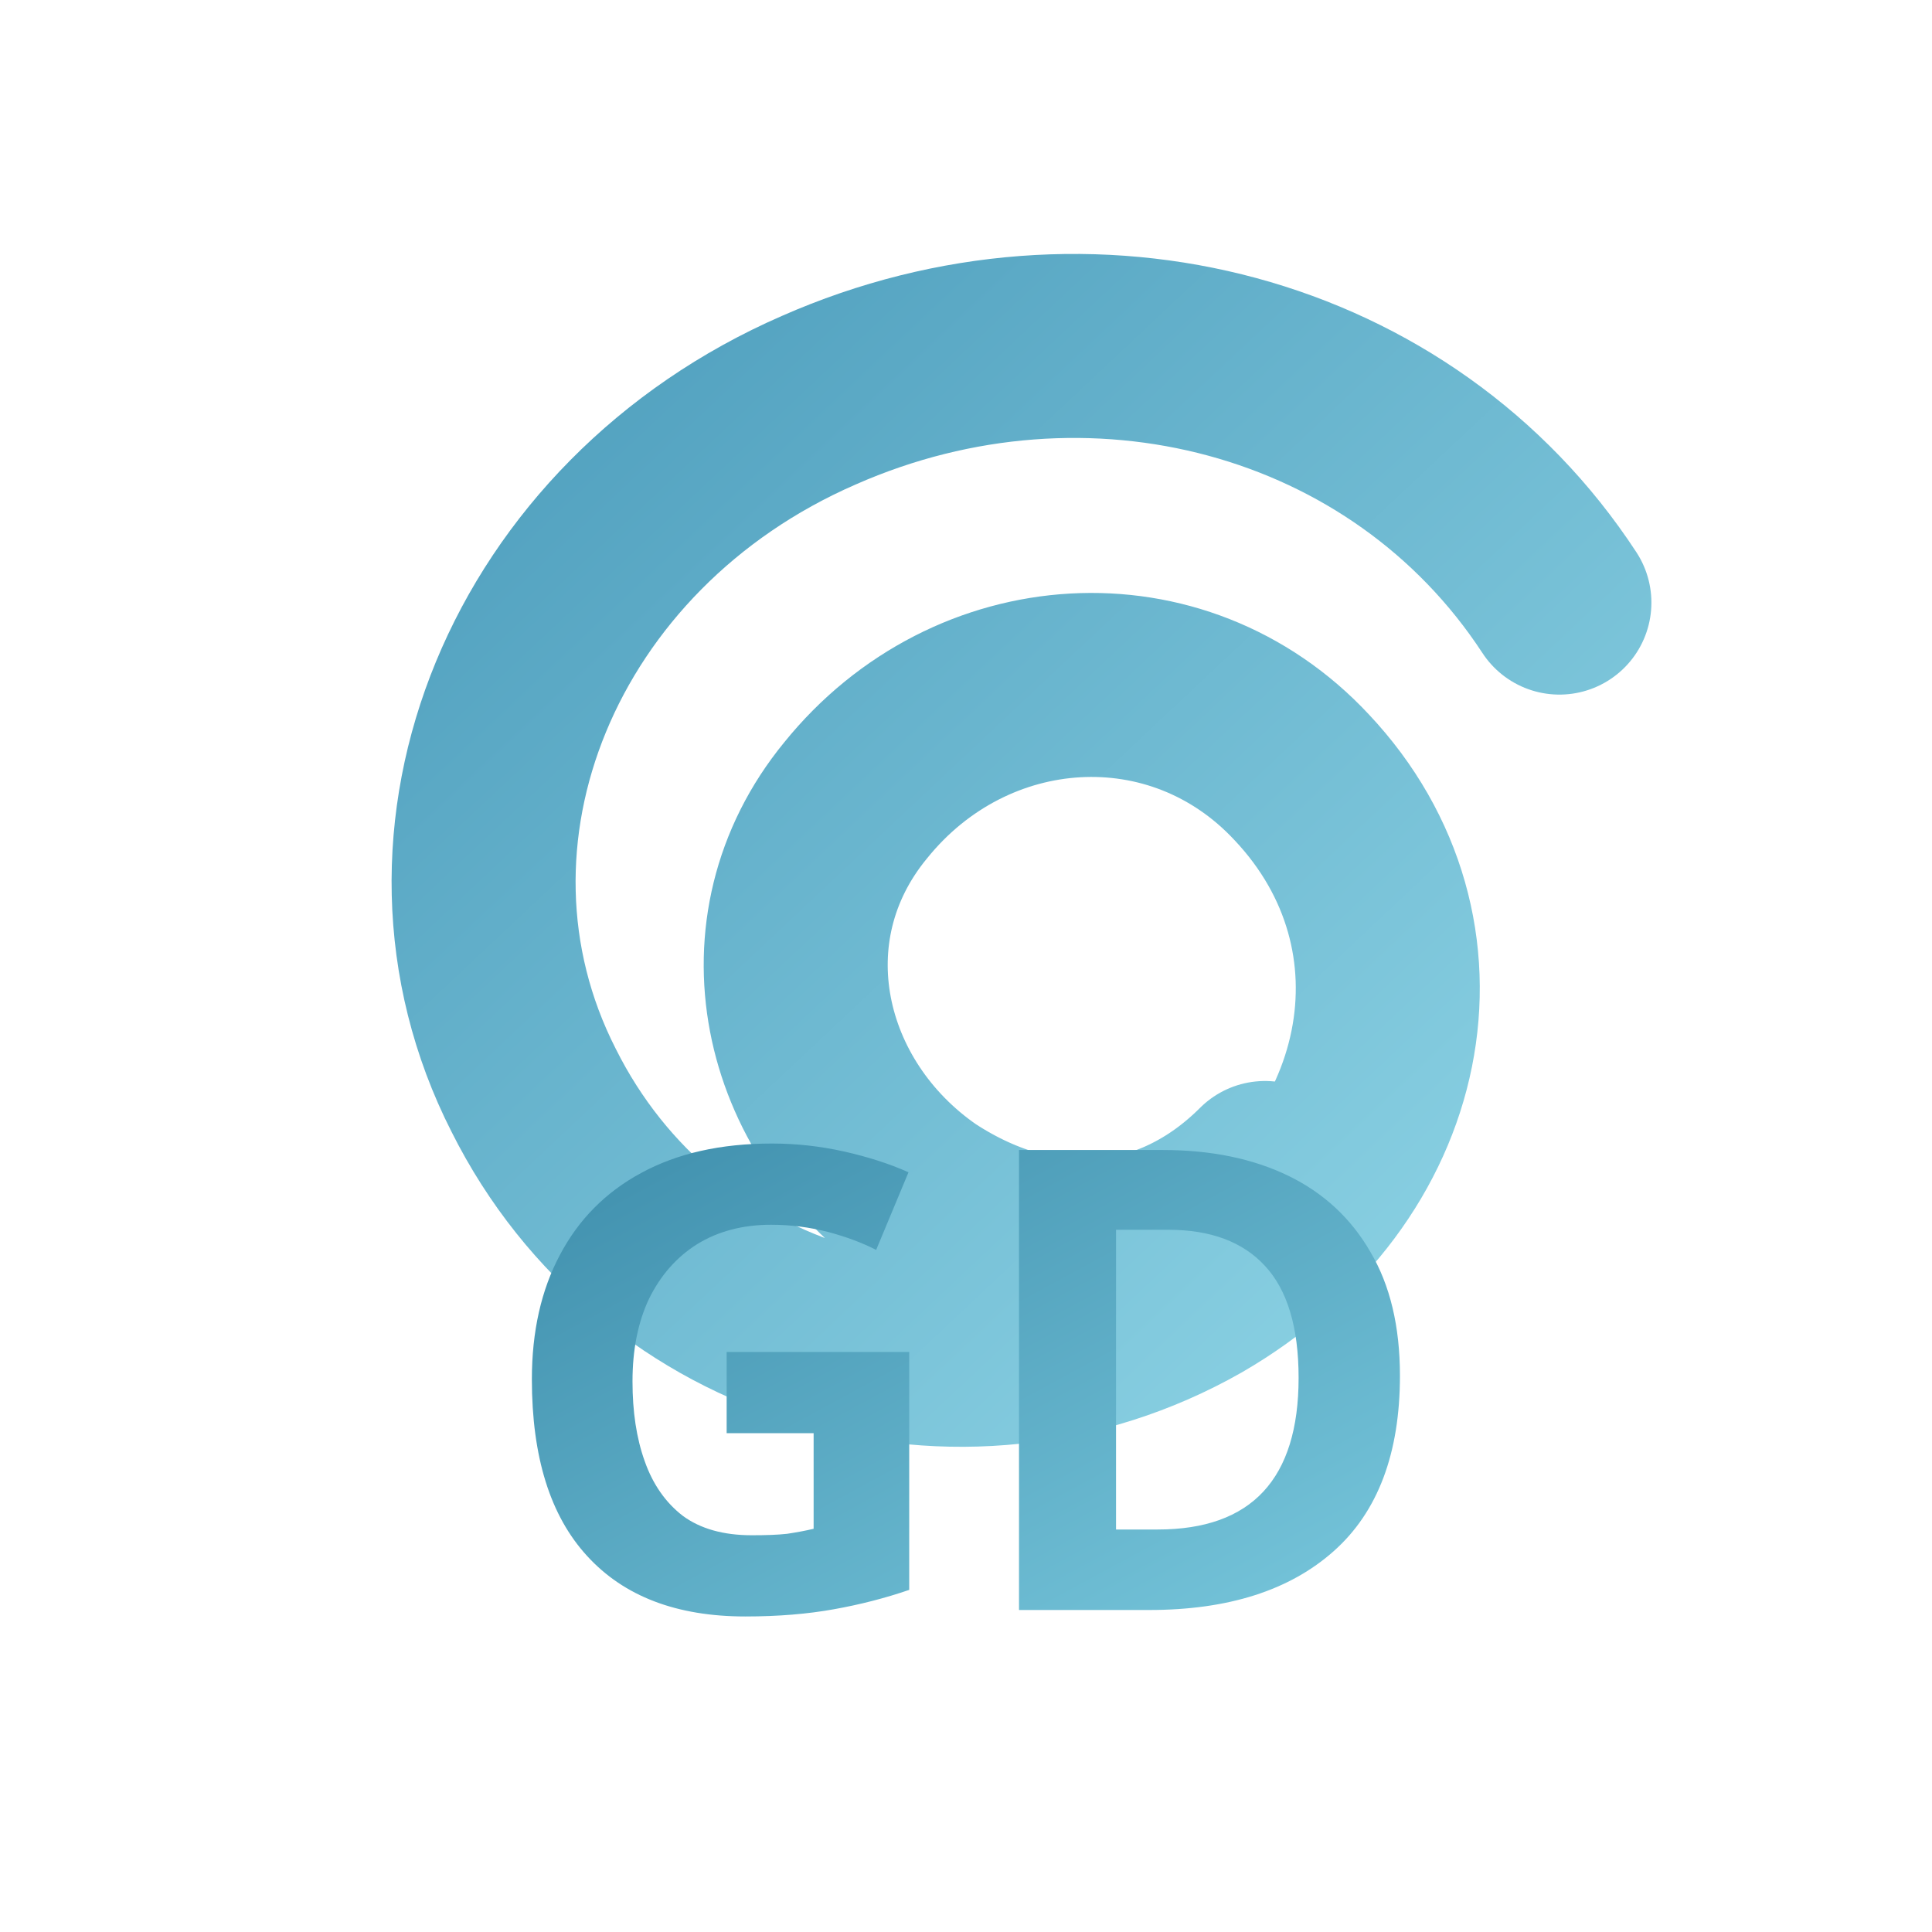
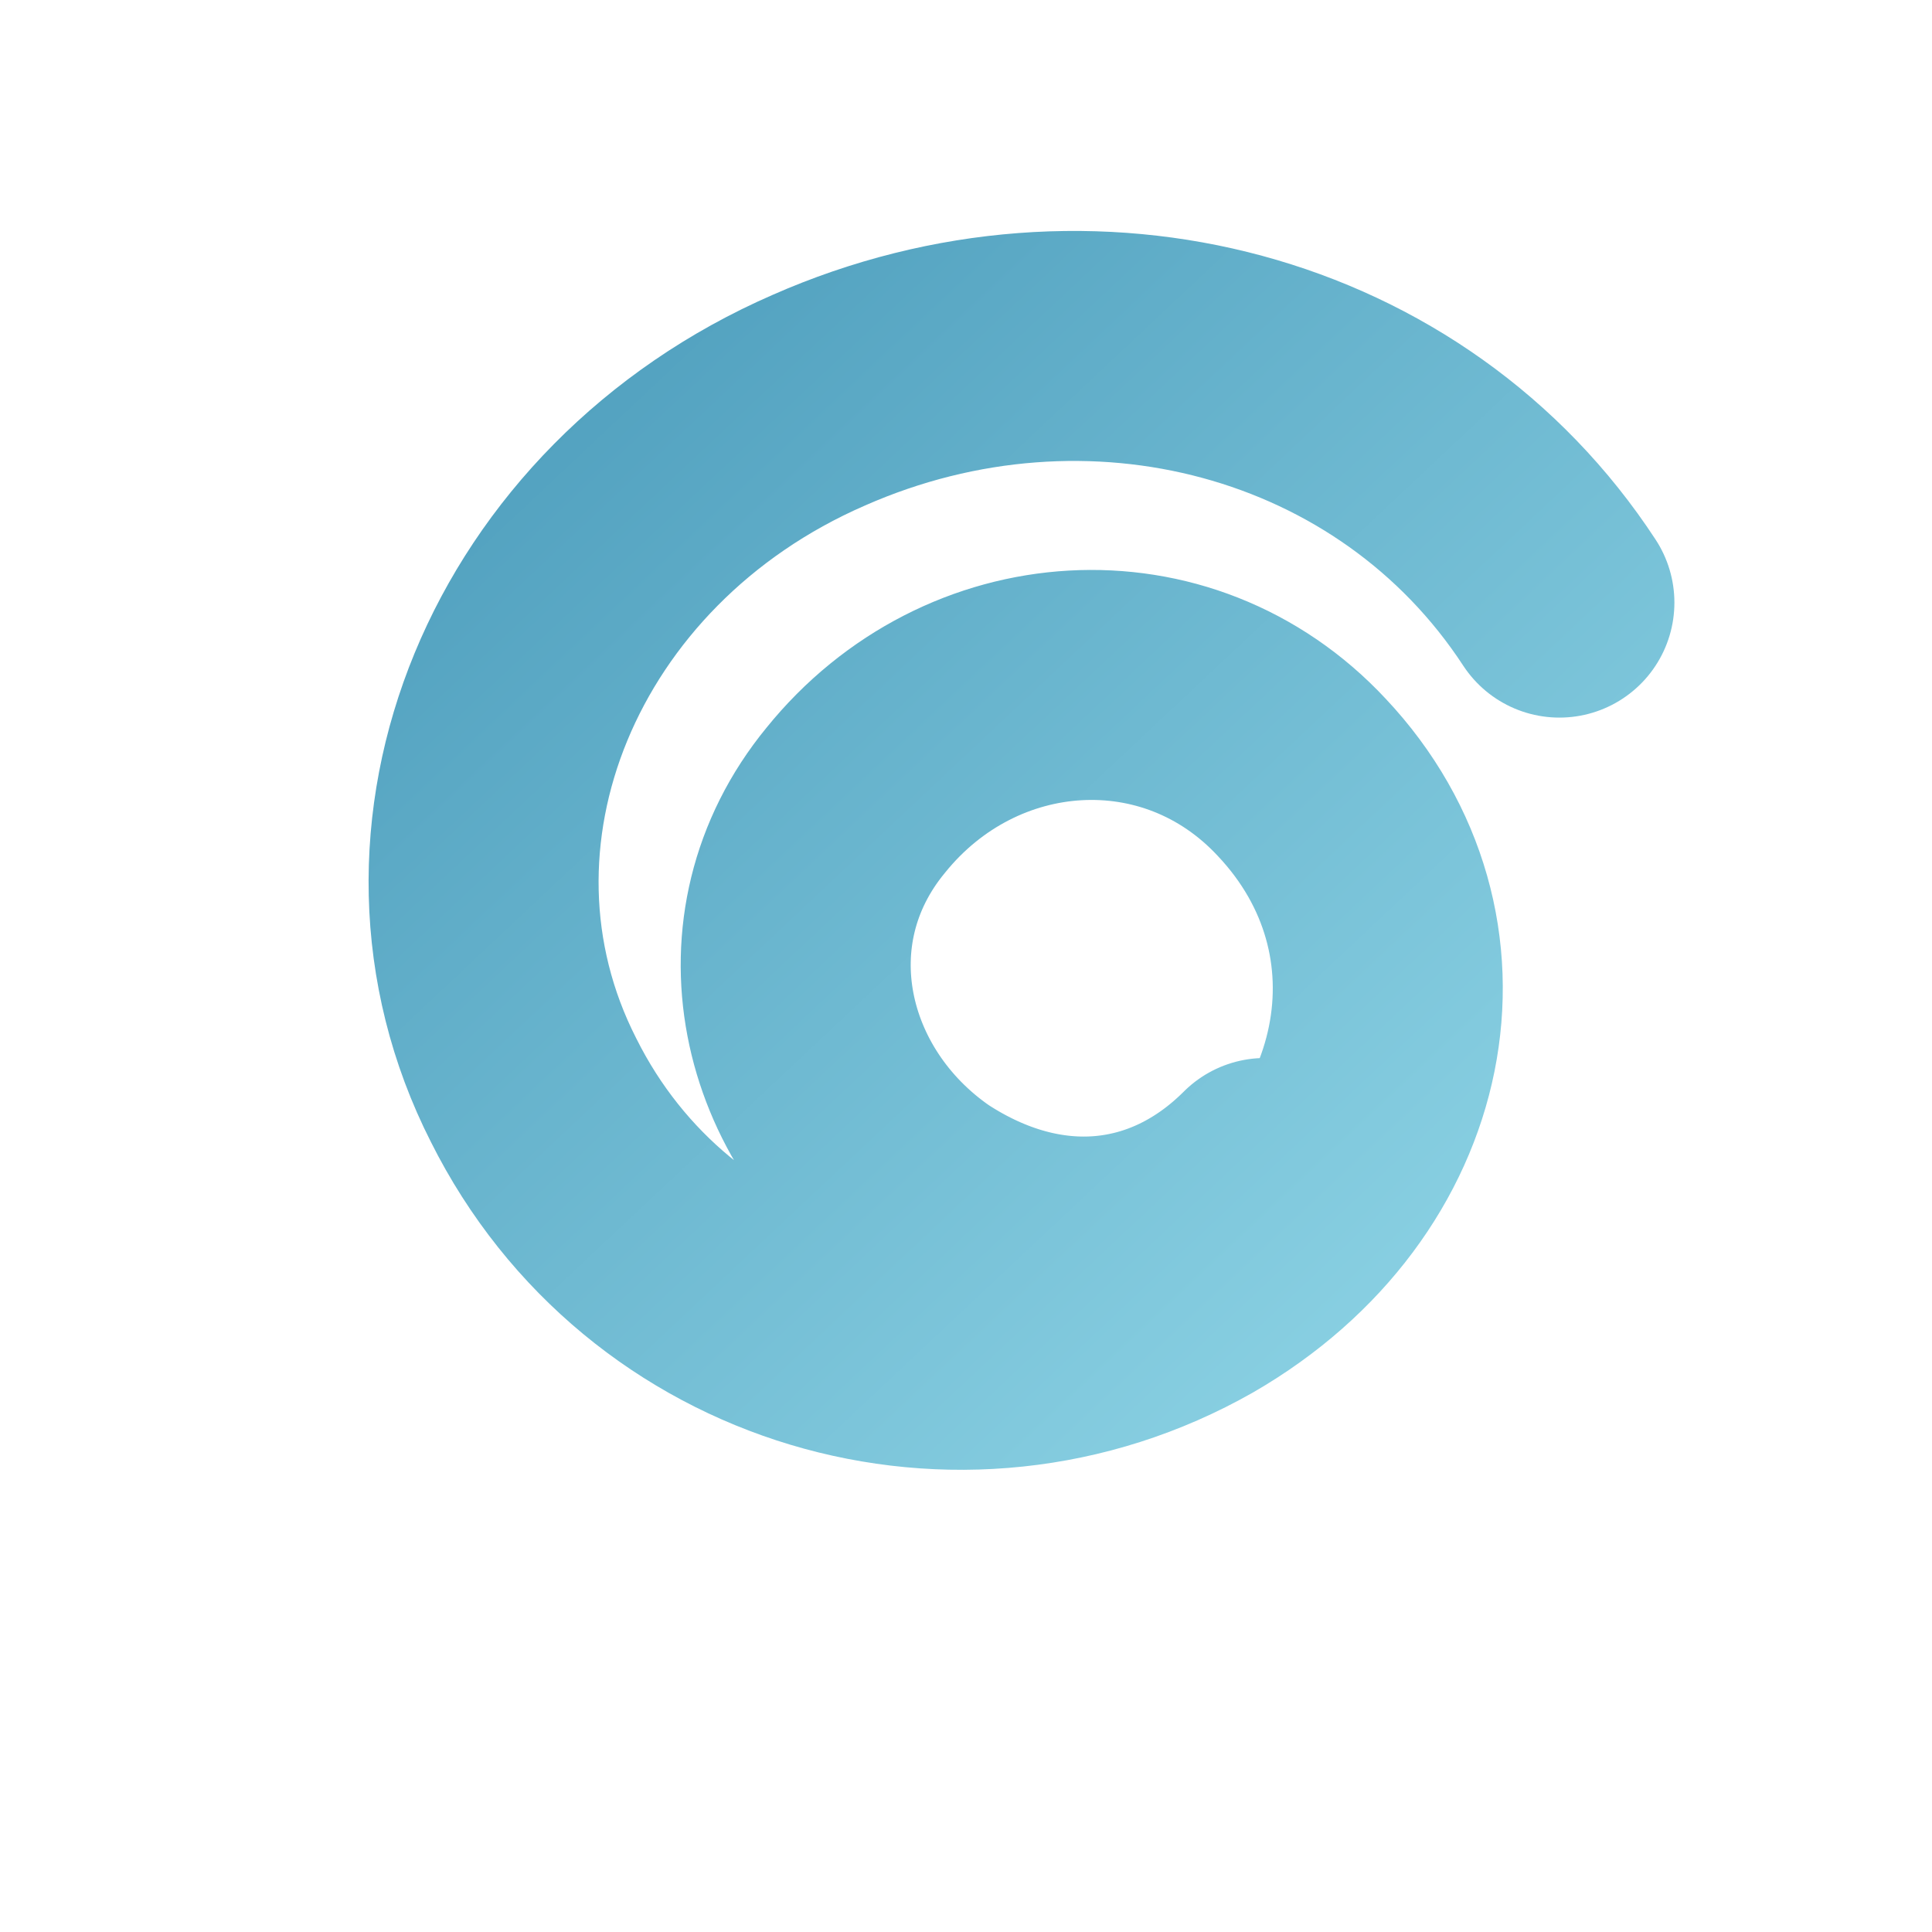
<svg xmlns="http://www.w3.org/2000/svg" viewBox="0 0 42 42">
  <defs>
    <linearGradient id="g1" x1="0%" y1="0%" x2="100%" y2="100%">
      <stop offset="0%" stop-color="#4e9ebd" />
      <stop offset="100%" stop-color="#8fd5e6" />
    </linearGradient>
-     <linearGradient id="g2" x1="0%" y1="0%" x2="100%" y2="100%">
-       <stop offset="0%" stop-color="#3e8eac" />
-       <stop offset="100%" stop-color="#78c7dc" />
-     </linearGradient>
  </defs>
-   <path d="M33.9 13.1C30.5 7.9 23.7 6.1 17.8 8.7C11.6 11.4 8.8 18.2 11.6 23.7C14.3 29.1 20.9 31 26 28.1C30.5 25.5 31.5 20.3 28.3 16.9C25.6 14 21.1 14.3 18.6 17.4C16.3 20.2 17.2 24.1 20.1 26.1C22.7 27.8 25.5 27.5 27.5 25.5" fill="none" stroke="url(#g1)" stroke-width="4" stroke-linecap="round" />
-   <text x="21" y="35" text-anchor="middle" font-family="system-ui, sans-serif" font-size="14" font-weight="700" fill="url(#g2)">GD</text>
+   <path d="M33.9 13.1C30.5 7.9 23.7 6.1 17.8 8.7C11.6 11.4 8.8 18.2 11.6 23.7C14.3 29.1 20.9 31 26 28.1C30.5 25.5 31.5 20.3 28.3 16.9C25.6 14 21.1 14.3 18.6 17.4C16.3 20.2 17.2 24.1 20.1 26.1C22.7 27.8 25.5 27.5 27.5 25.5" fill="none" stroke="url(#g1)" stroke-width="5" stroke-linecap="round" />
</svg>
